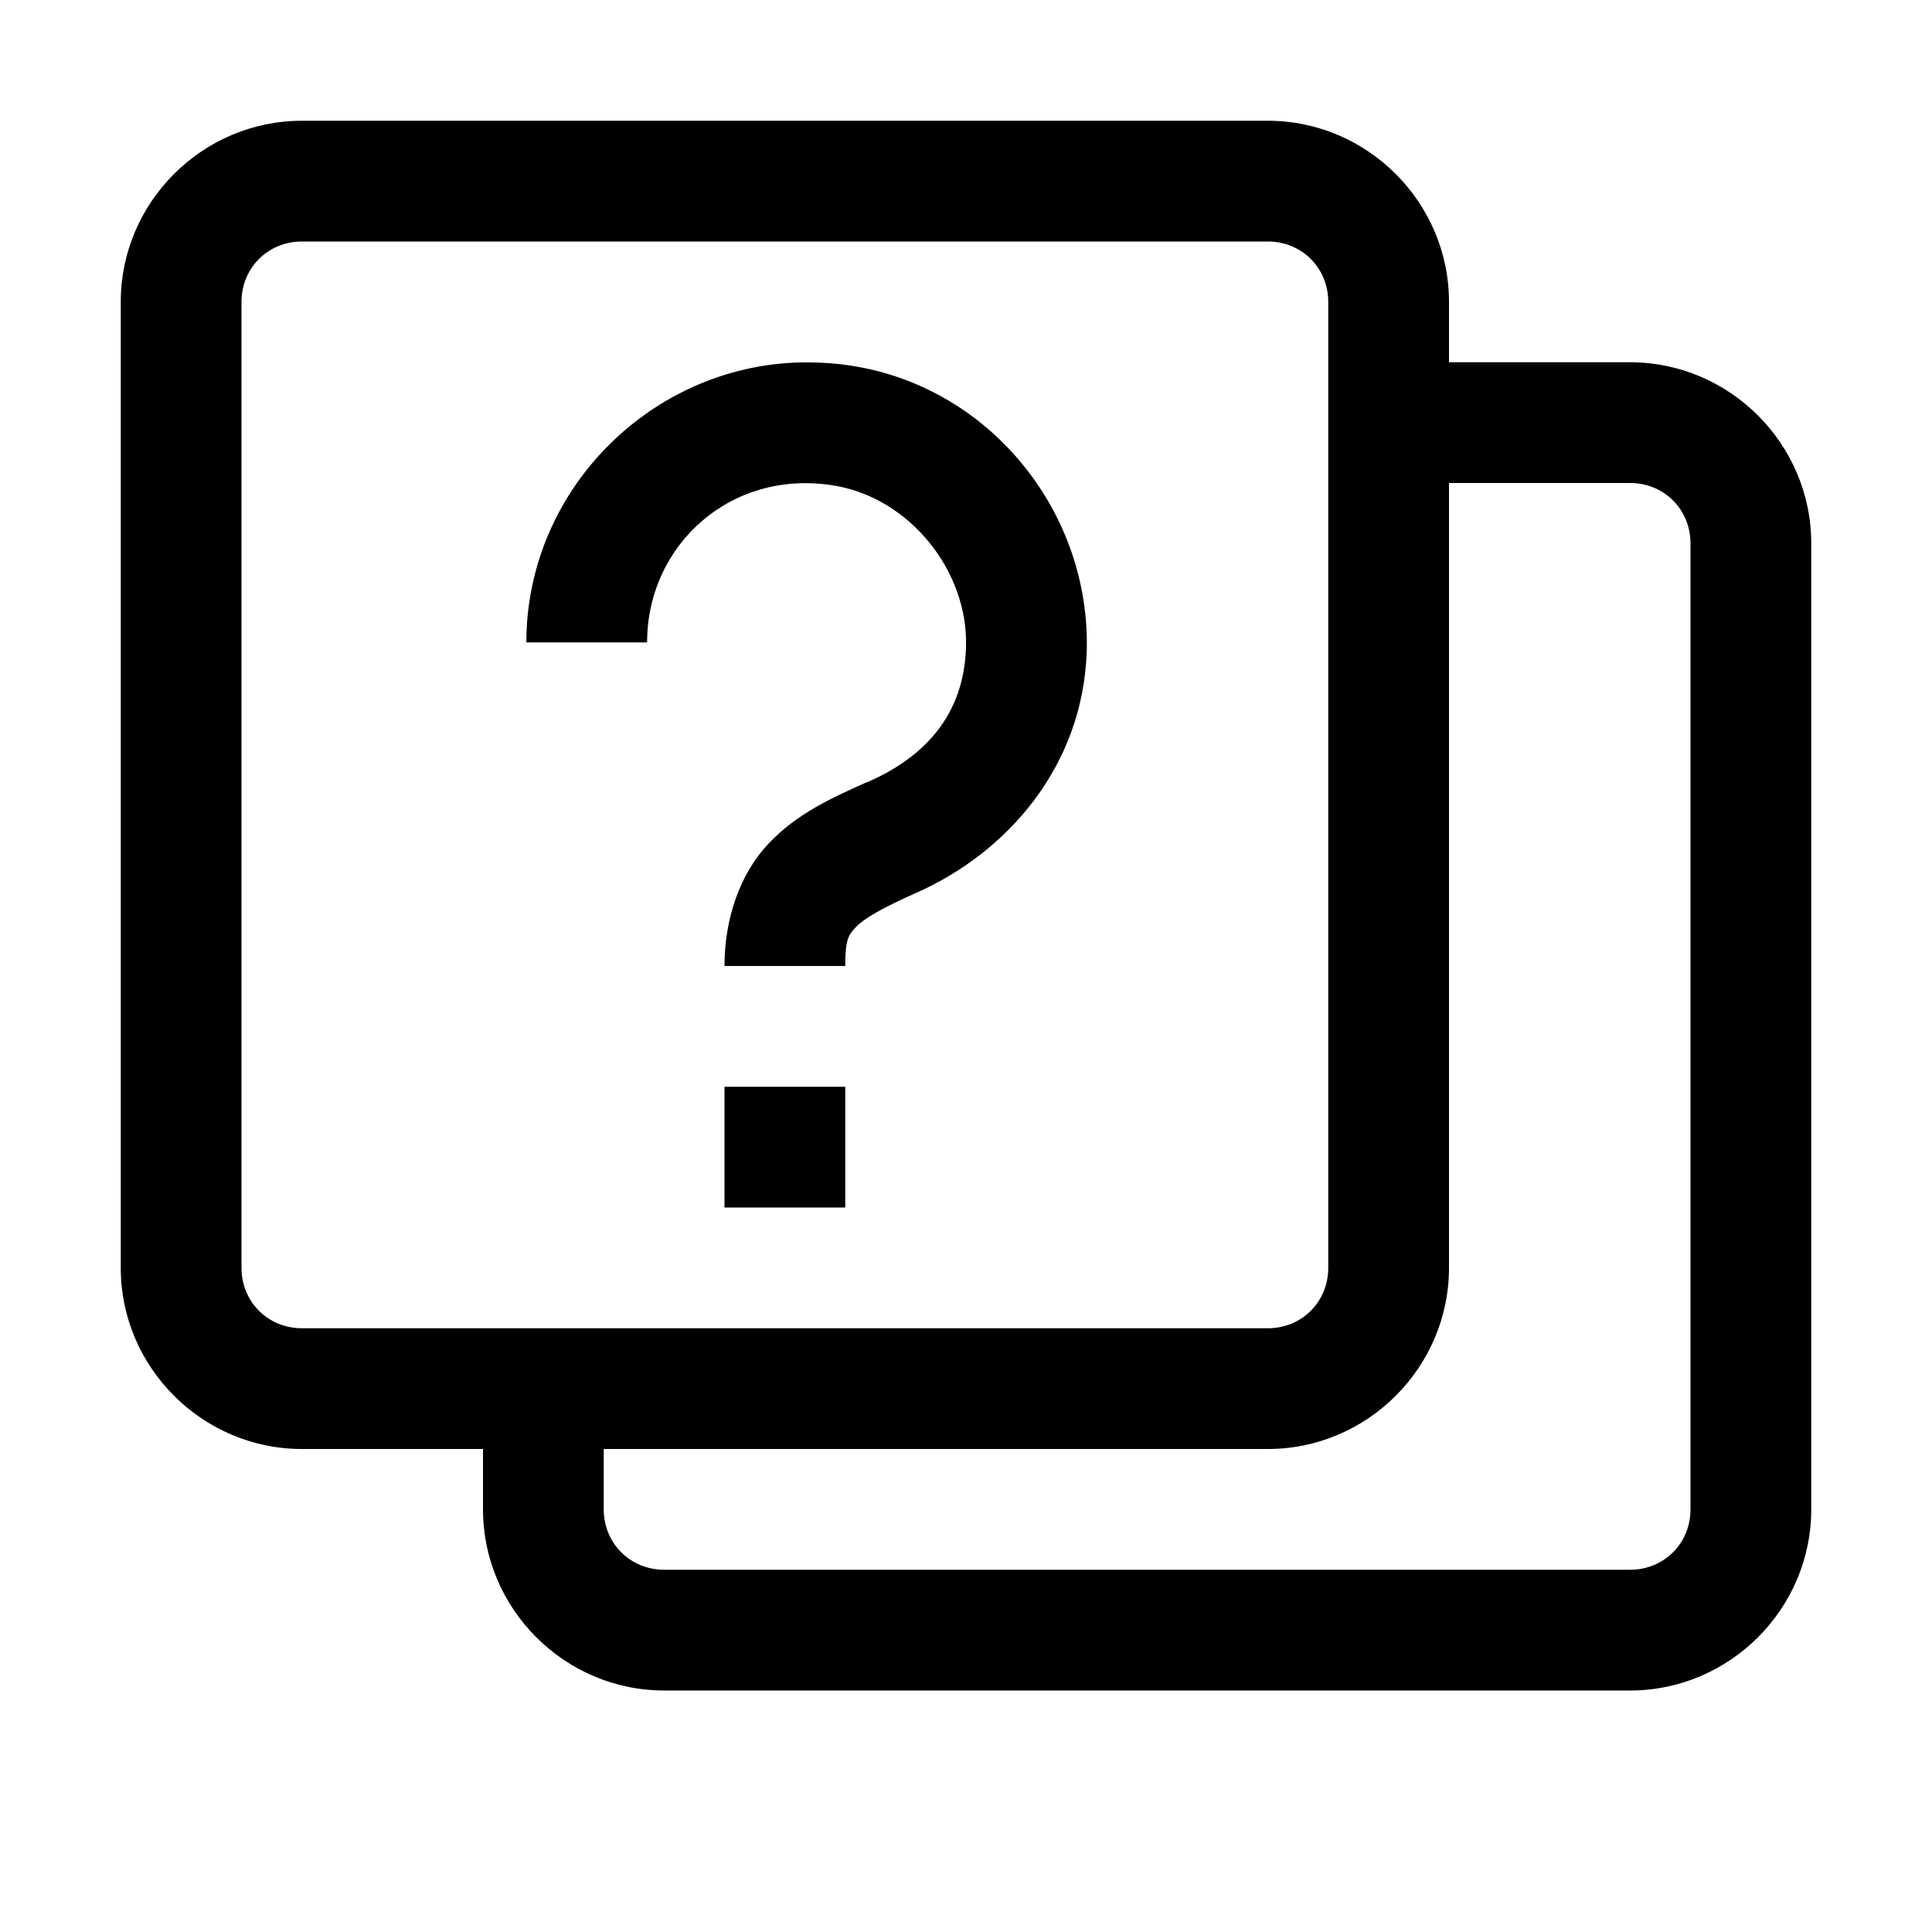
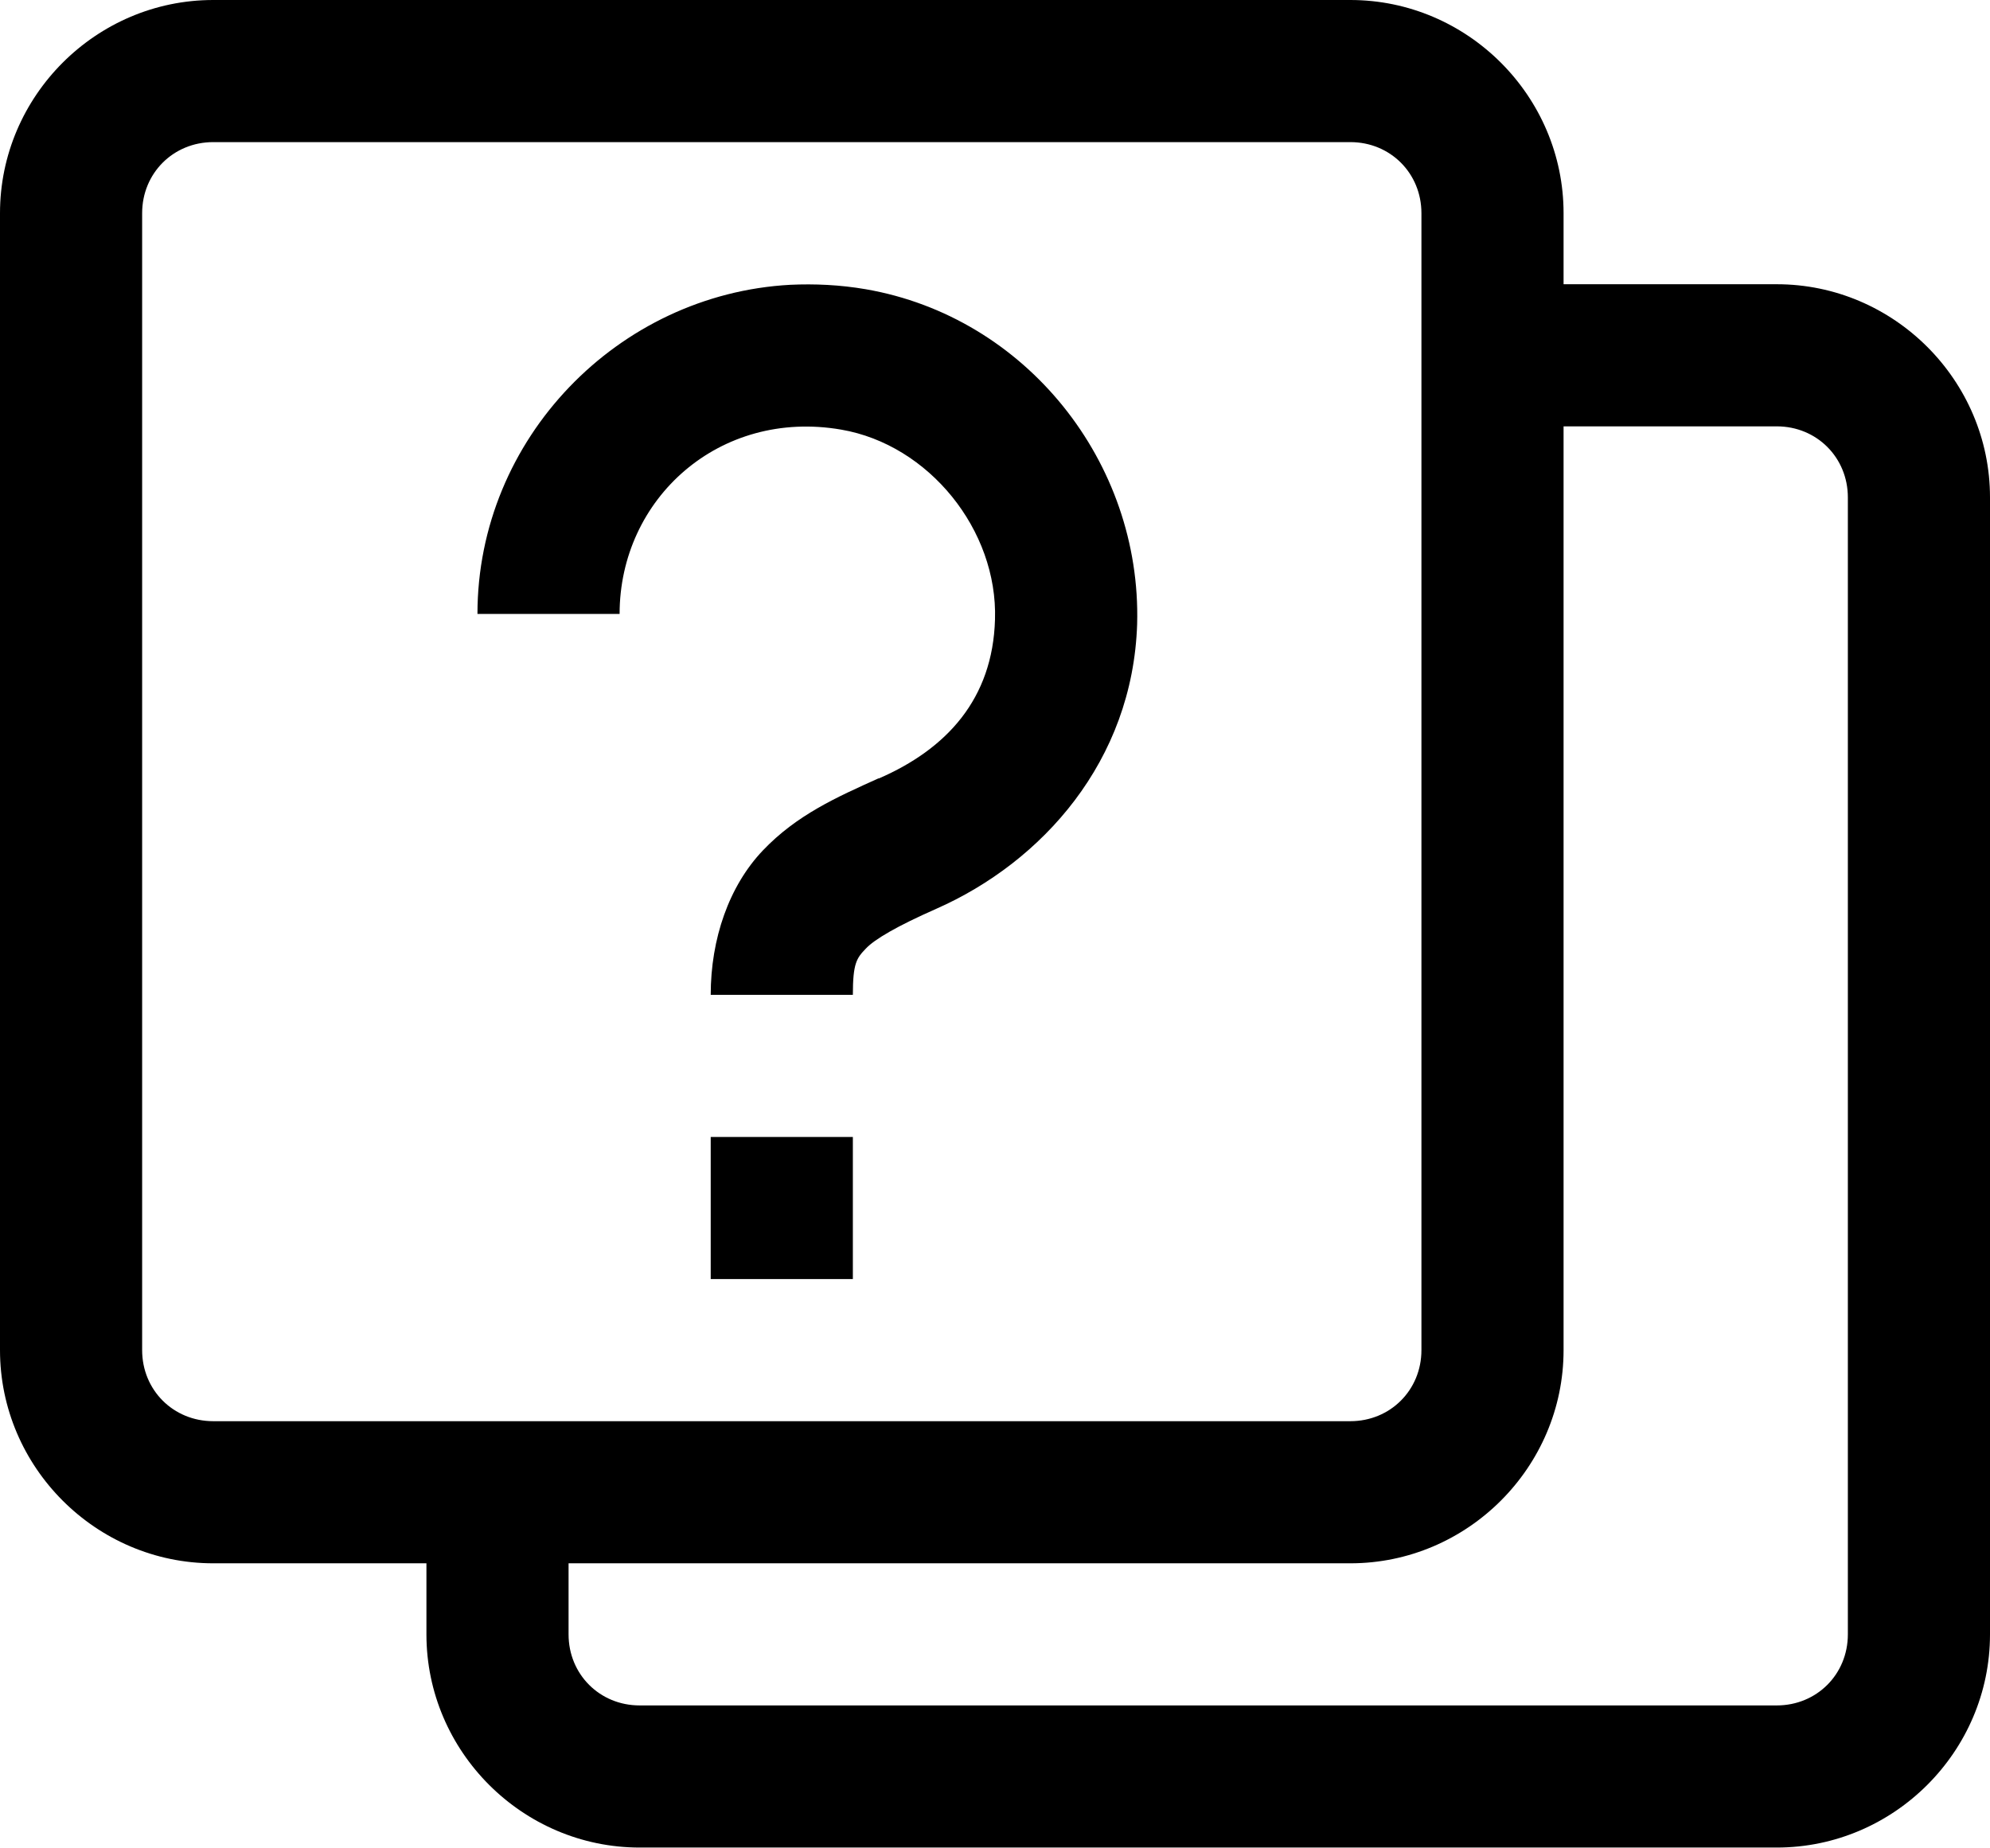
- <svg xmlns="http://www.w3.org/2000/svg" width="16" height="16" viewBox="0 0 16 16" fill="none">
-   <path d="M2.5 1C1.676 1 1 1.676 1 2.5V10.5C1 11.324 1.676 12 2.5 12H4V12.5C4 13.324 4.676 14 5.5 14H13.5C14.324 14 15 13.324 15 12.5V4.5C15 3.676 14.324 3 13.5 3H12V2.5C12 1.676 11.324 1 10.5 1H2.5ZM2.5 2H10.5C10.781 2 11 2.219 11 2.5V10.5C11 10.781 10.781 11 10.5 11H2.5C2.219 11 2 10.781 2 10.5V2.5C2 2.219 2.219 2 2.5 2ZM6.559 3.004C5.348 3.07 4.359 4.086 4.359 5.32H5.359C5.359 4.508 6.062 3.875 6.918 4.023C7.535 4.129 8.02 4.73 8 5.359C7.984 5.918 7.66 6.27 7.184 6.477H7.18C6.887 6.609 6.605 6.734 6.367 6.984C6.129 7.234 6 7.605 6 8H7C7 7.777 7.027 7.742 7.09 7.676C7.152 7.609 7.312 7.516 7.586 7.395C8.332 7.066 8.969 6.355 9 5.391C9.031 4.254 8.219 3.23 7.09 3.035C6.91 3.004 6.73 2.996 6.559 3.004ZM12 4H13.5C13.781 4 14 4.219 14 4.5V12.5C14 12.781 13.781 13 13.5 13H5.5C5.219 13 5 12.781 5 12.5V12H10.5C11.324 12 12 11.324 12 10.5V4ZM6 9V10H7V9H6Z" fill="black" />
+ <svg xmlns="http://www.w3.org/2000/svg" width="14" height="13" viewBox="0 0 14 13" fill="none">
+   <path d="M1.5 0C0.676 0 0 0.676 0 1.5V9.5C0 10.324 0.676 11 1.5 11H3V11.5C3 12.324 3.676 13 4.5 13H12.5C13.324 13 14 12.324 14 11.5V3.5C14 2.676 13.324 2 12.5 2H11V1.5C11 0.676 10.324 0 9.5 0H1.5ZM1.5 1H9.5C9.781 1 10 1.219 10 1.5V9.5C10 9.781 9.781 10 9.5 10H1.5C1.219 10 1 9.781 1 9.5V1.5C1 1.219 1.219 1 1.5 1ZM5.559 2.004C4.348 2.07 3.359 3.086 3.359 4.32H4.359C4.359 3.508 5.062 2.875 5.918 3.023C6.535 3.129 7.02 3.73 7 4.359C6.984 4.918 6.66 5.27 6.184 5.477H6.18C5.887 5.609 5.605 5.734 5.367 5.984C5.129 6.234 5 6.605 5 7H6C6 6.777 6.027 6.742 6.09 6.676C6.152 6.609 6.312 6.516 6.586 6.395C7.332 6.066 7.969 5.355 8 4.391C8.031 3.254 7.219 2.23 6.09 2.035C5.91 2.004 5.73 1.996 5.559 2.004ZM11 3H12.5C12.781 3 13 3.219 13 3.5V11.5C13 11.781 12.781 12 12.5 12H4.5C4.219 12 4 11.781 4 11.5V11H9.5C10.324 11 11 10.324 11 9.5V3ZM5 8V9H6V8H5Z" fill="black" />
</svg>
